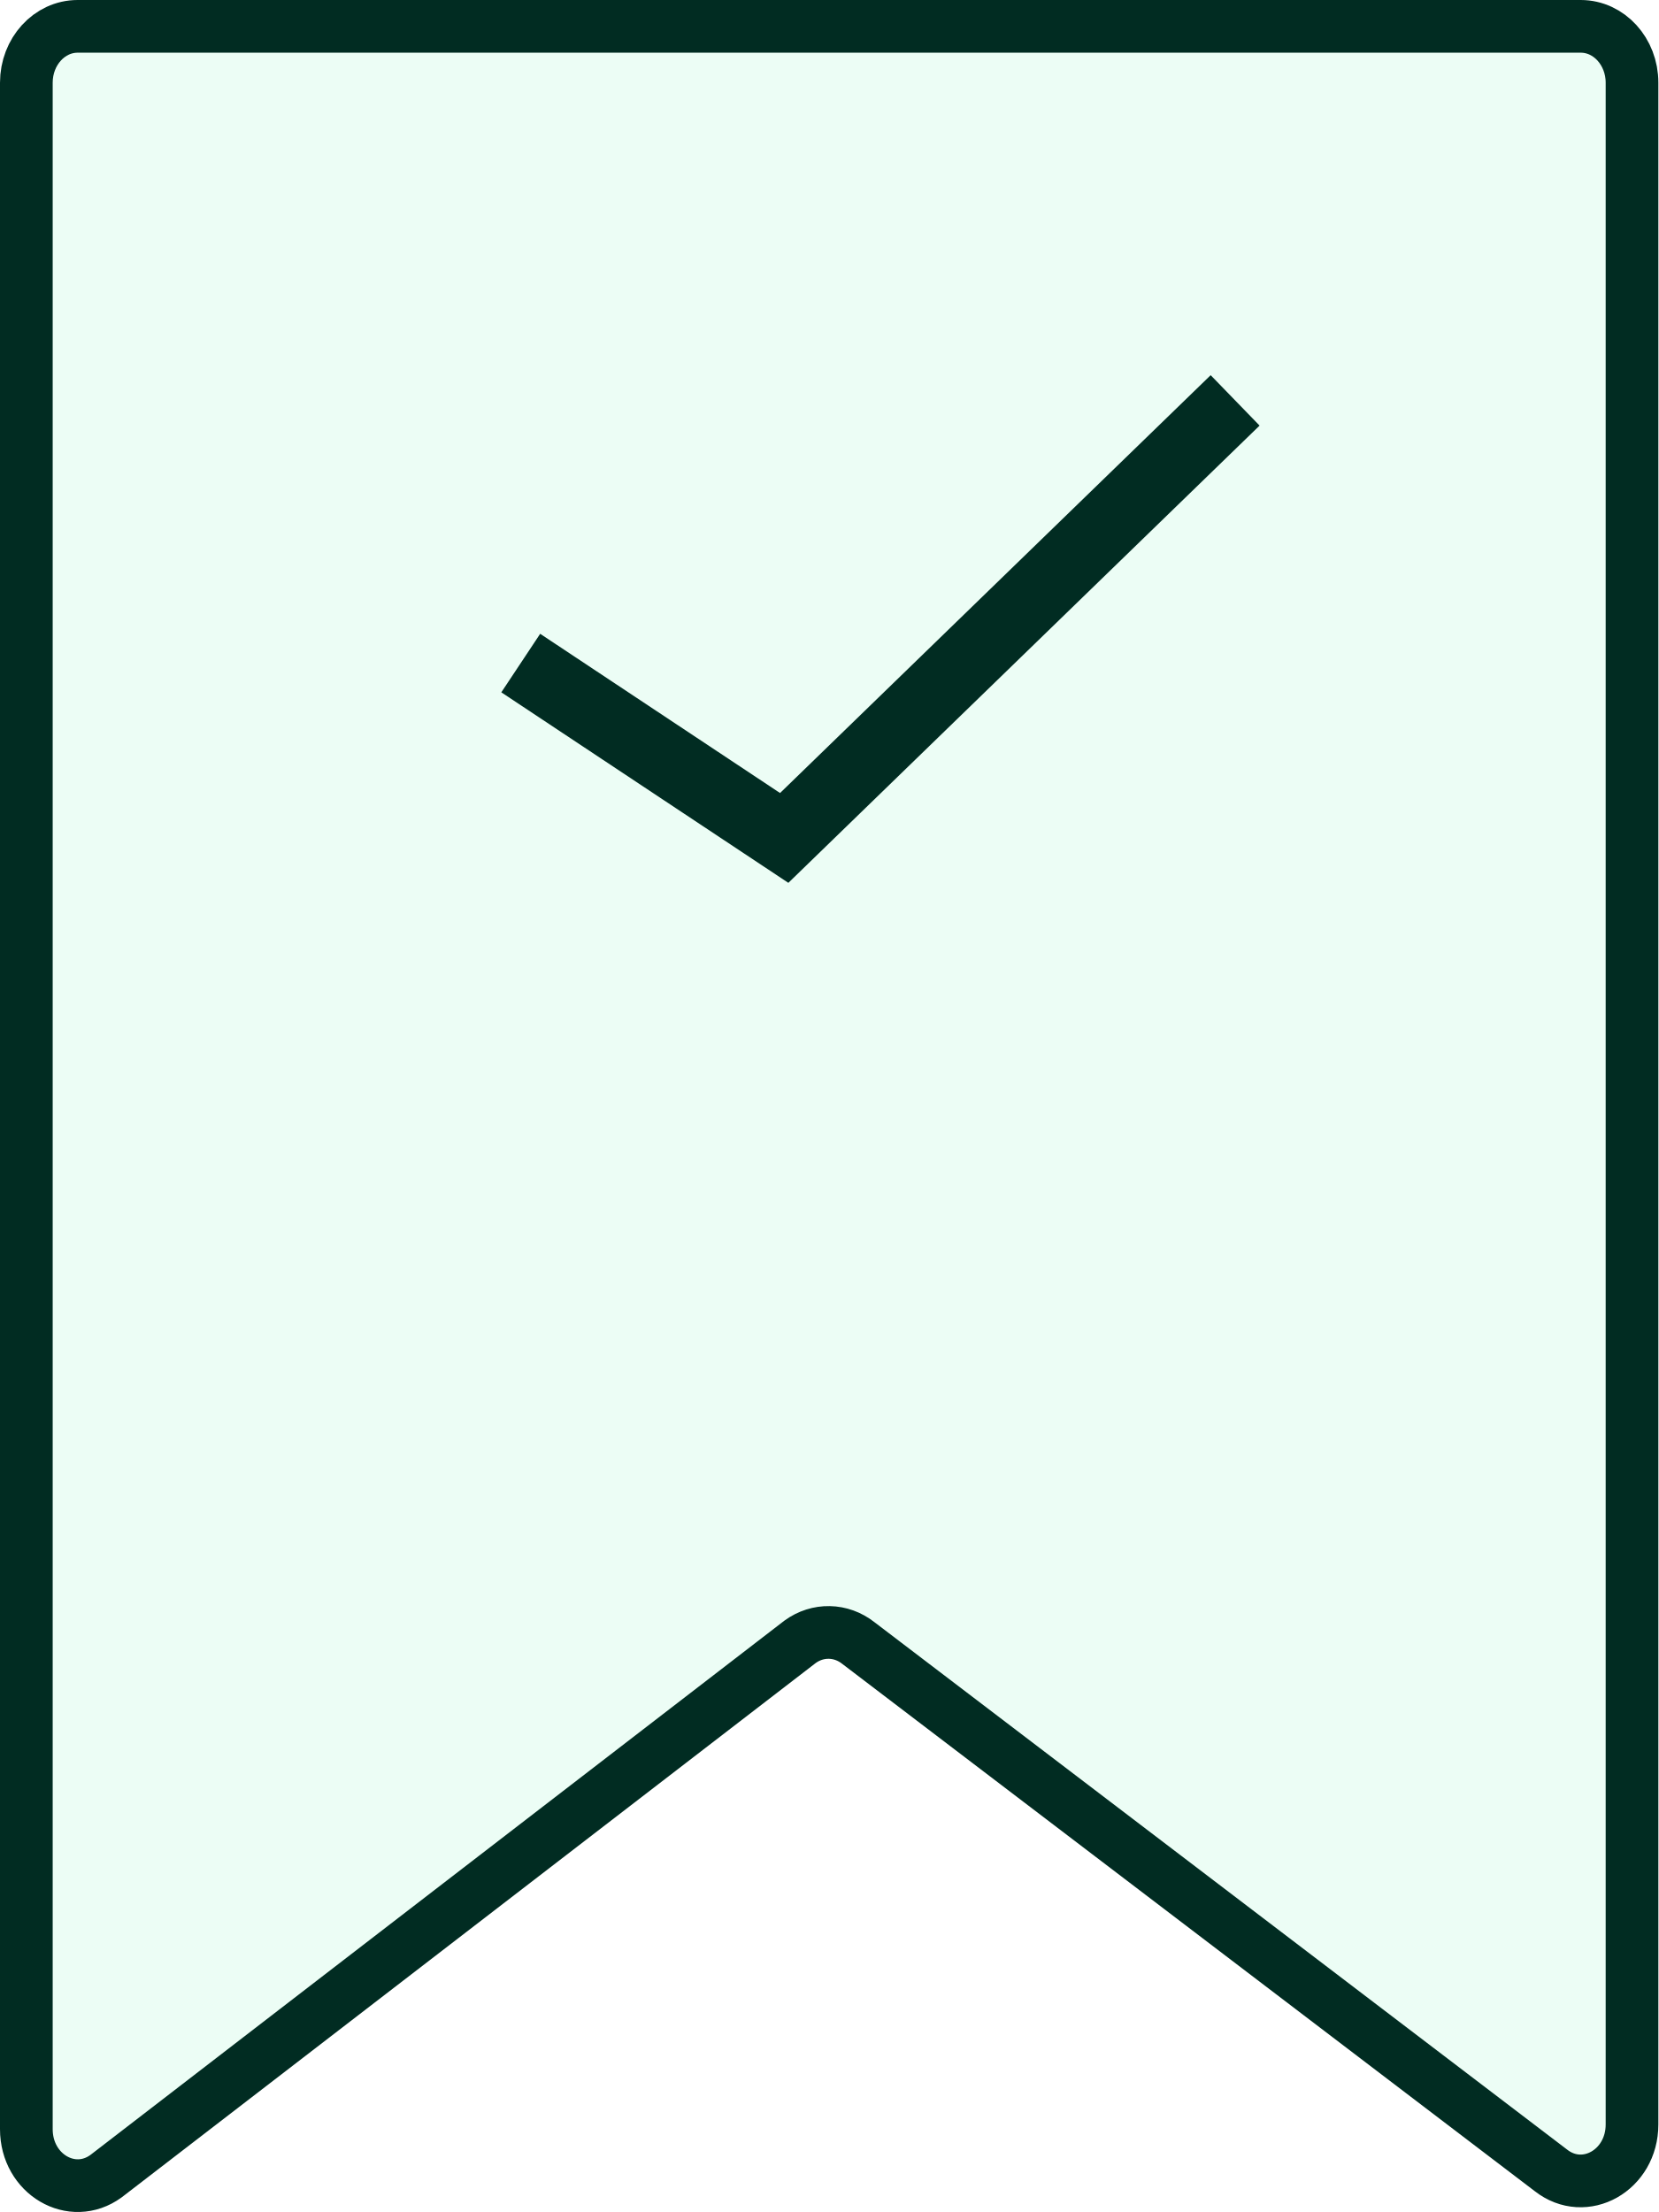
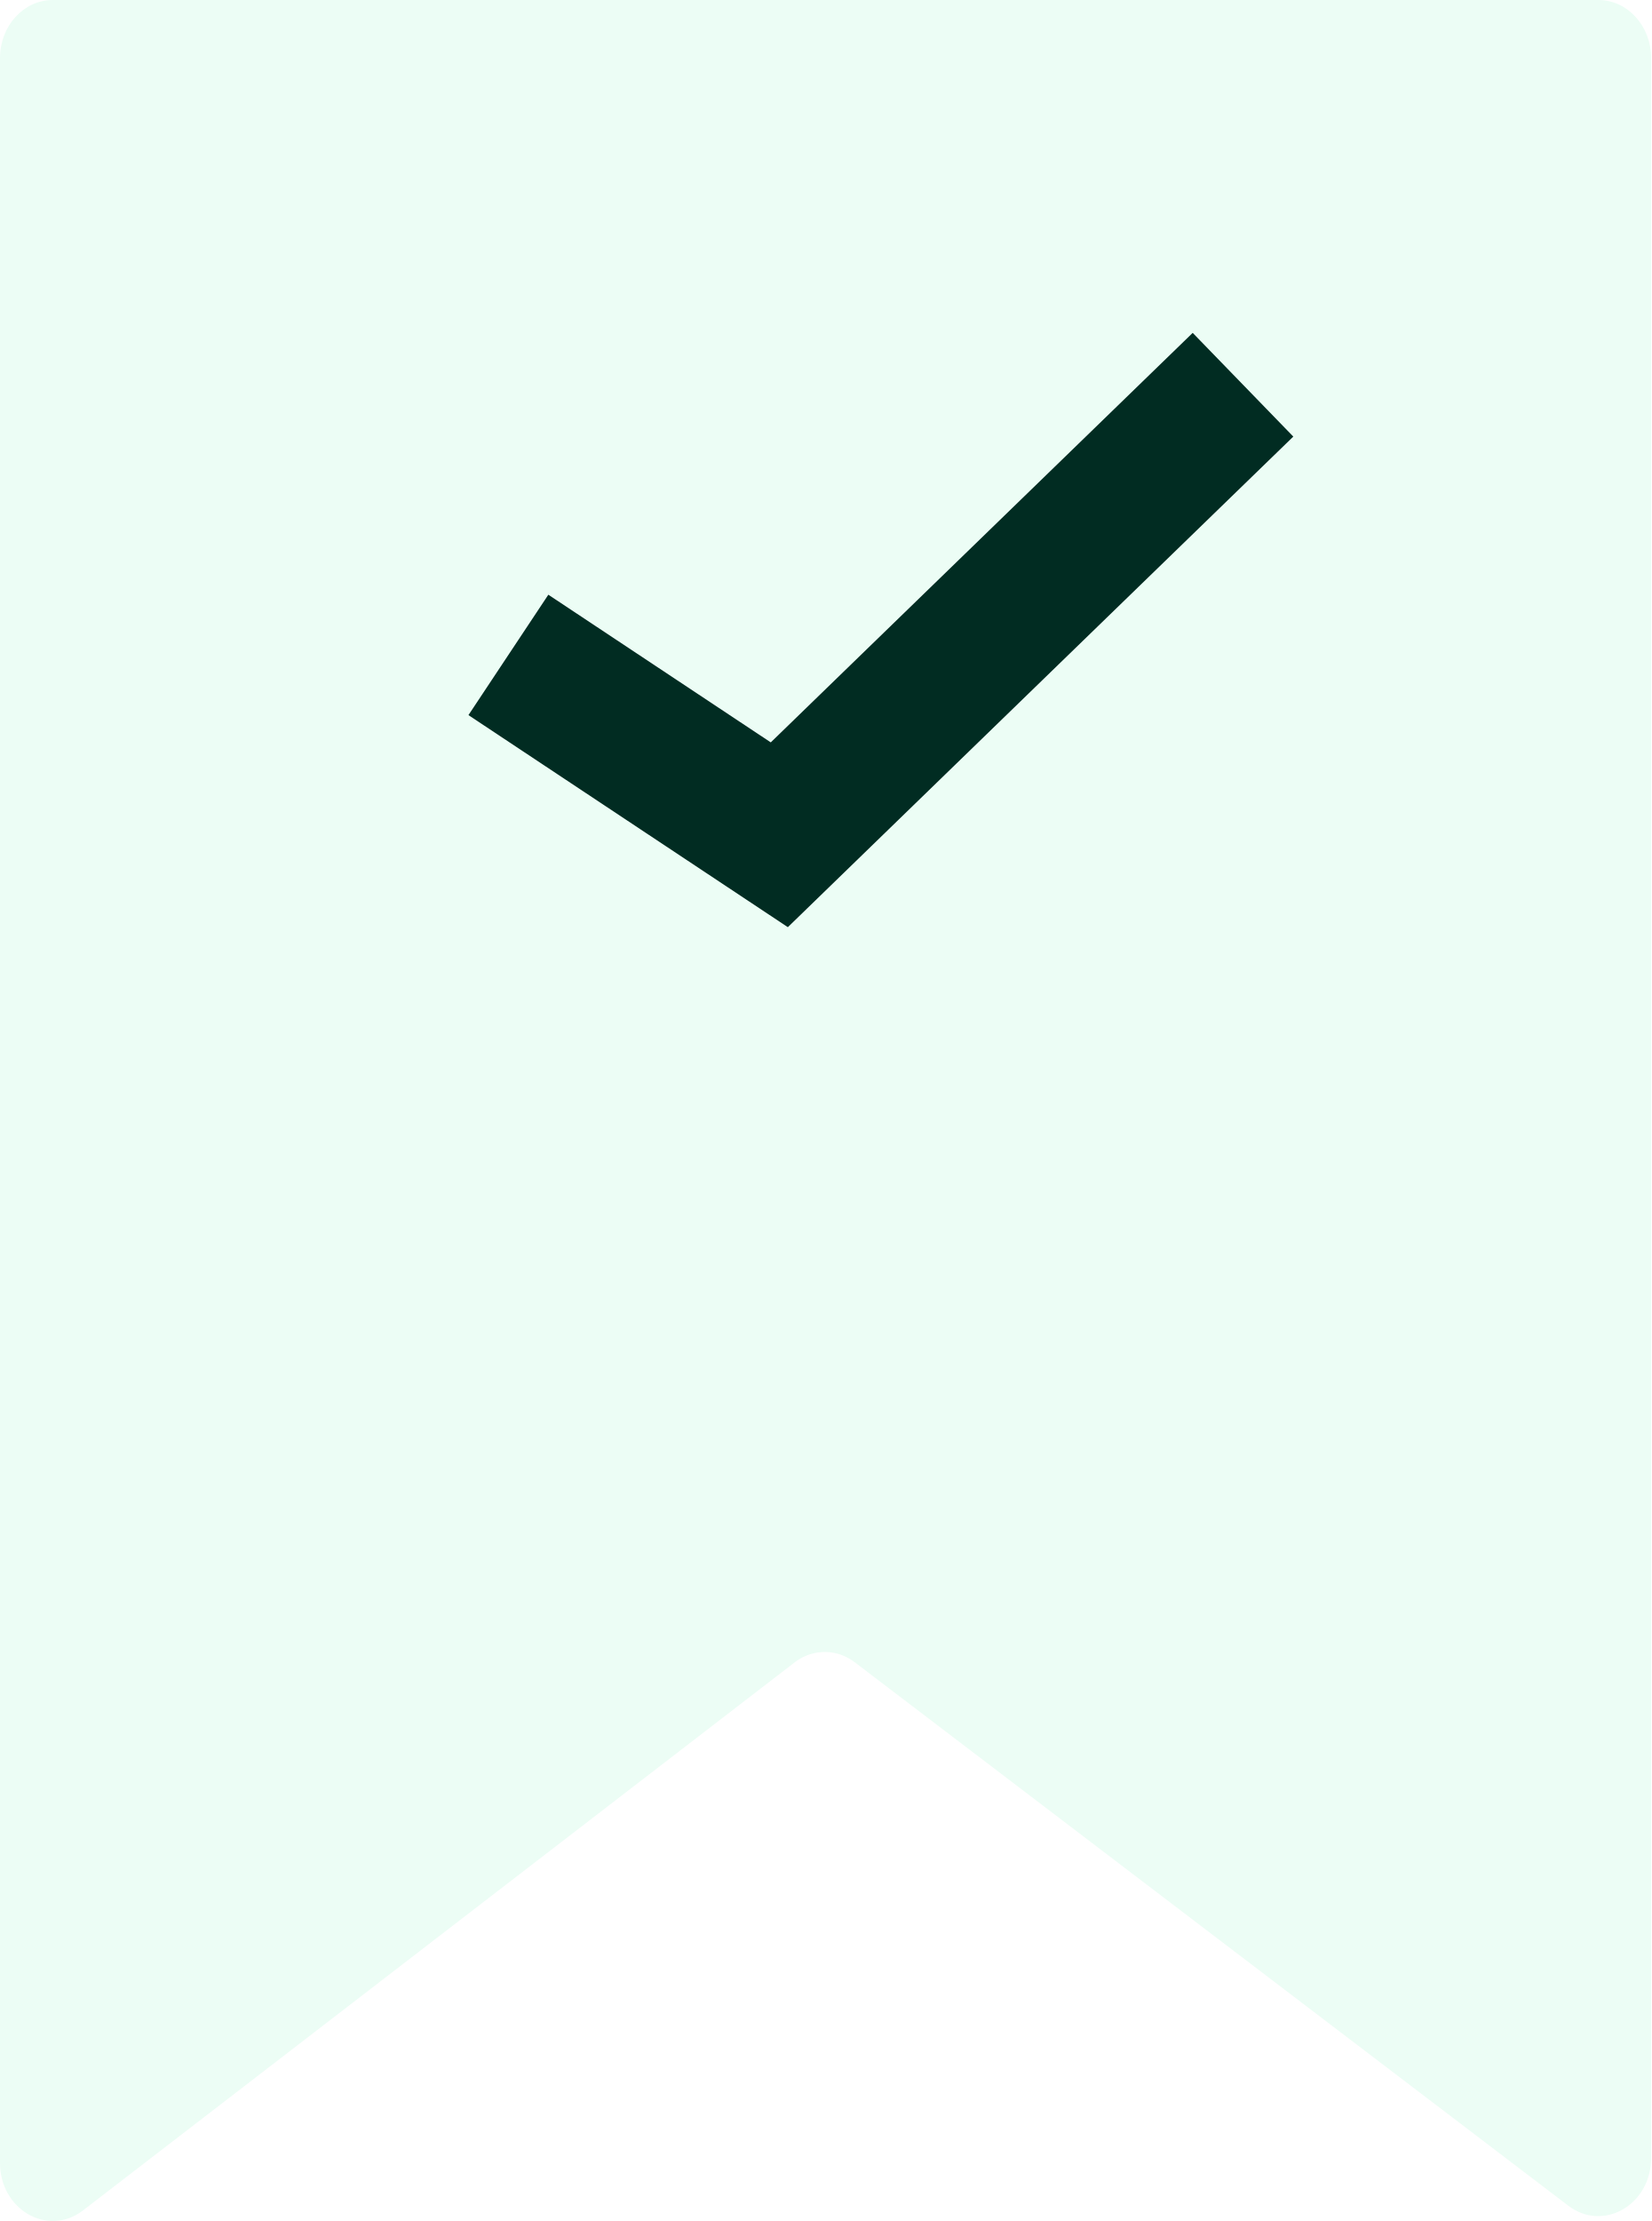
- <svg xmlns="http://www.w3.org/2000/svg" version="1.1" x="0px" y="0px" viewBox="0 0 944.286 1259.533" style="enable-background:new 0 0 944.286 1259.533;" xml:space="preserve">
+ <svg xmlns="http://www.w3.org/2000/svg" version="1.1" x="0px" y="0px" viewBox="0 0 914.286 1229.533" style="enable-background:new 0 0 914.286 1229.533;" xml:space="preserve">
  <g id="Bookmark_Added">
-     <path style="fill:#ECFDF5;stroke:#012C22;stroke-width:30;stroke-miterlimit:10;" d="M44.221,15h855.844   c16.138,0,29.221,14.373,29.221,32.103V1209.68c0,26.146-26.927,41.326-46.261,26.079l-394.278-300.21   c-9.868-7.782-23.09-8.045-33.208-0.661l-395.15,304.229C40.967,1253.29,15,1237.992,15,1212.376V47.103   C15,29.373,28.083,15,44.221,15z" />
-     <polyline style="fill:#ECFDF5;stroke:#012C22;stroke-width:40;stroke-miterlimit:10;" points="296.516,377.555 446.532,477.127    703.294,227.984  " />
+     <path style="fill:#ECFDF5;" d="M29.221,0h855.844c16.138,0,29.221,14.373,29.221,32.103V1194.68   c0,26.146-26.927,41.326-46.261,26.079l-394.278-300.21c-9.868-7.782-23.09-8.045-33.208-0.661l-395.15,304.229   C25.967,1238.29,0,1222.992,0,1197.376V32.103C0,14.373,13.083,0,29.221,0z" />
+     <polyline style="fill:#ECFDF5;stroke:#012C22;stroke-width:80;stroke-miterlimit:10;" points="281.516,362.555 431.532,462.127    688.294,212.984  " />
  </g>
  <g id="Layer_1">
</g>
</svg>
